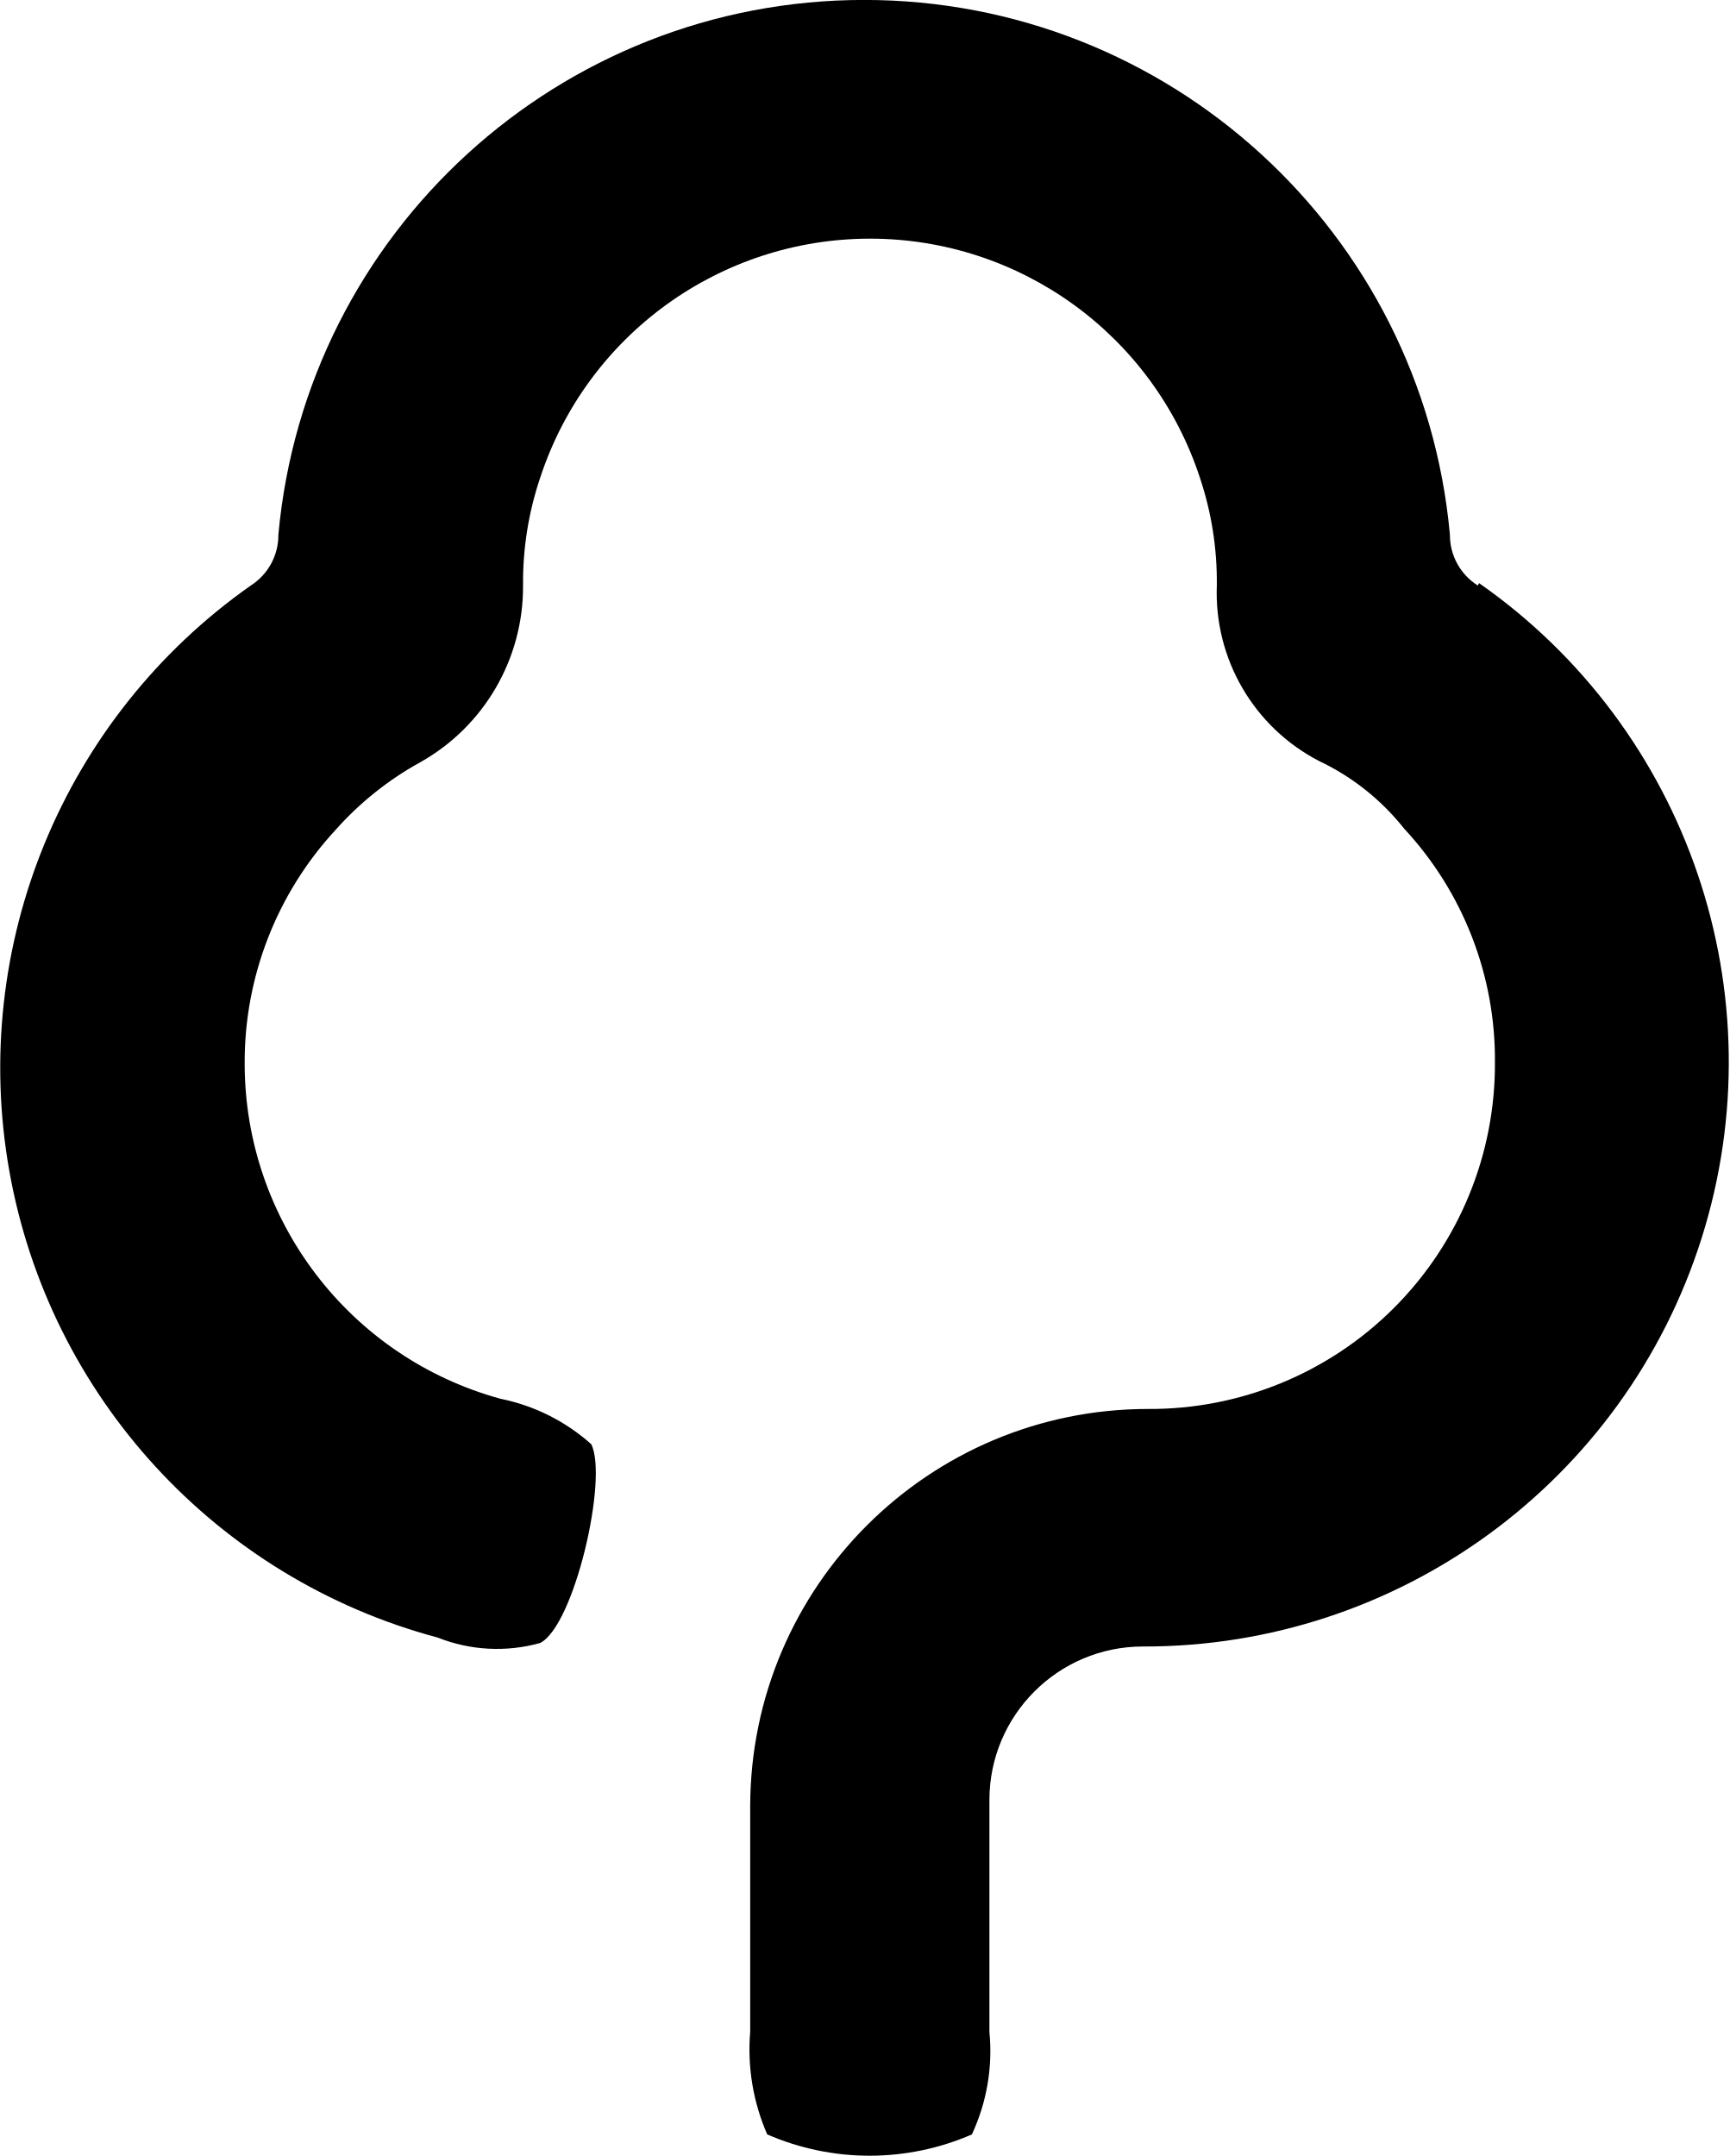
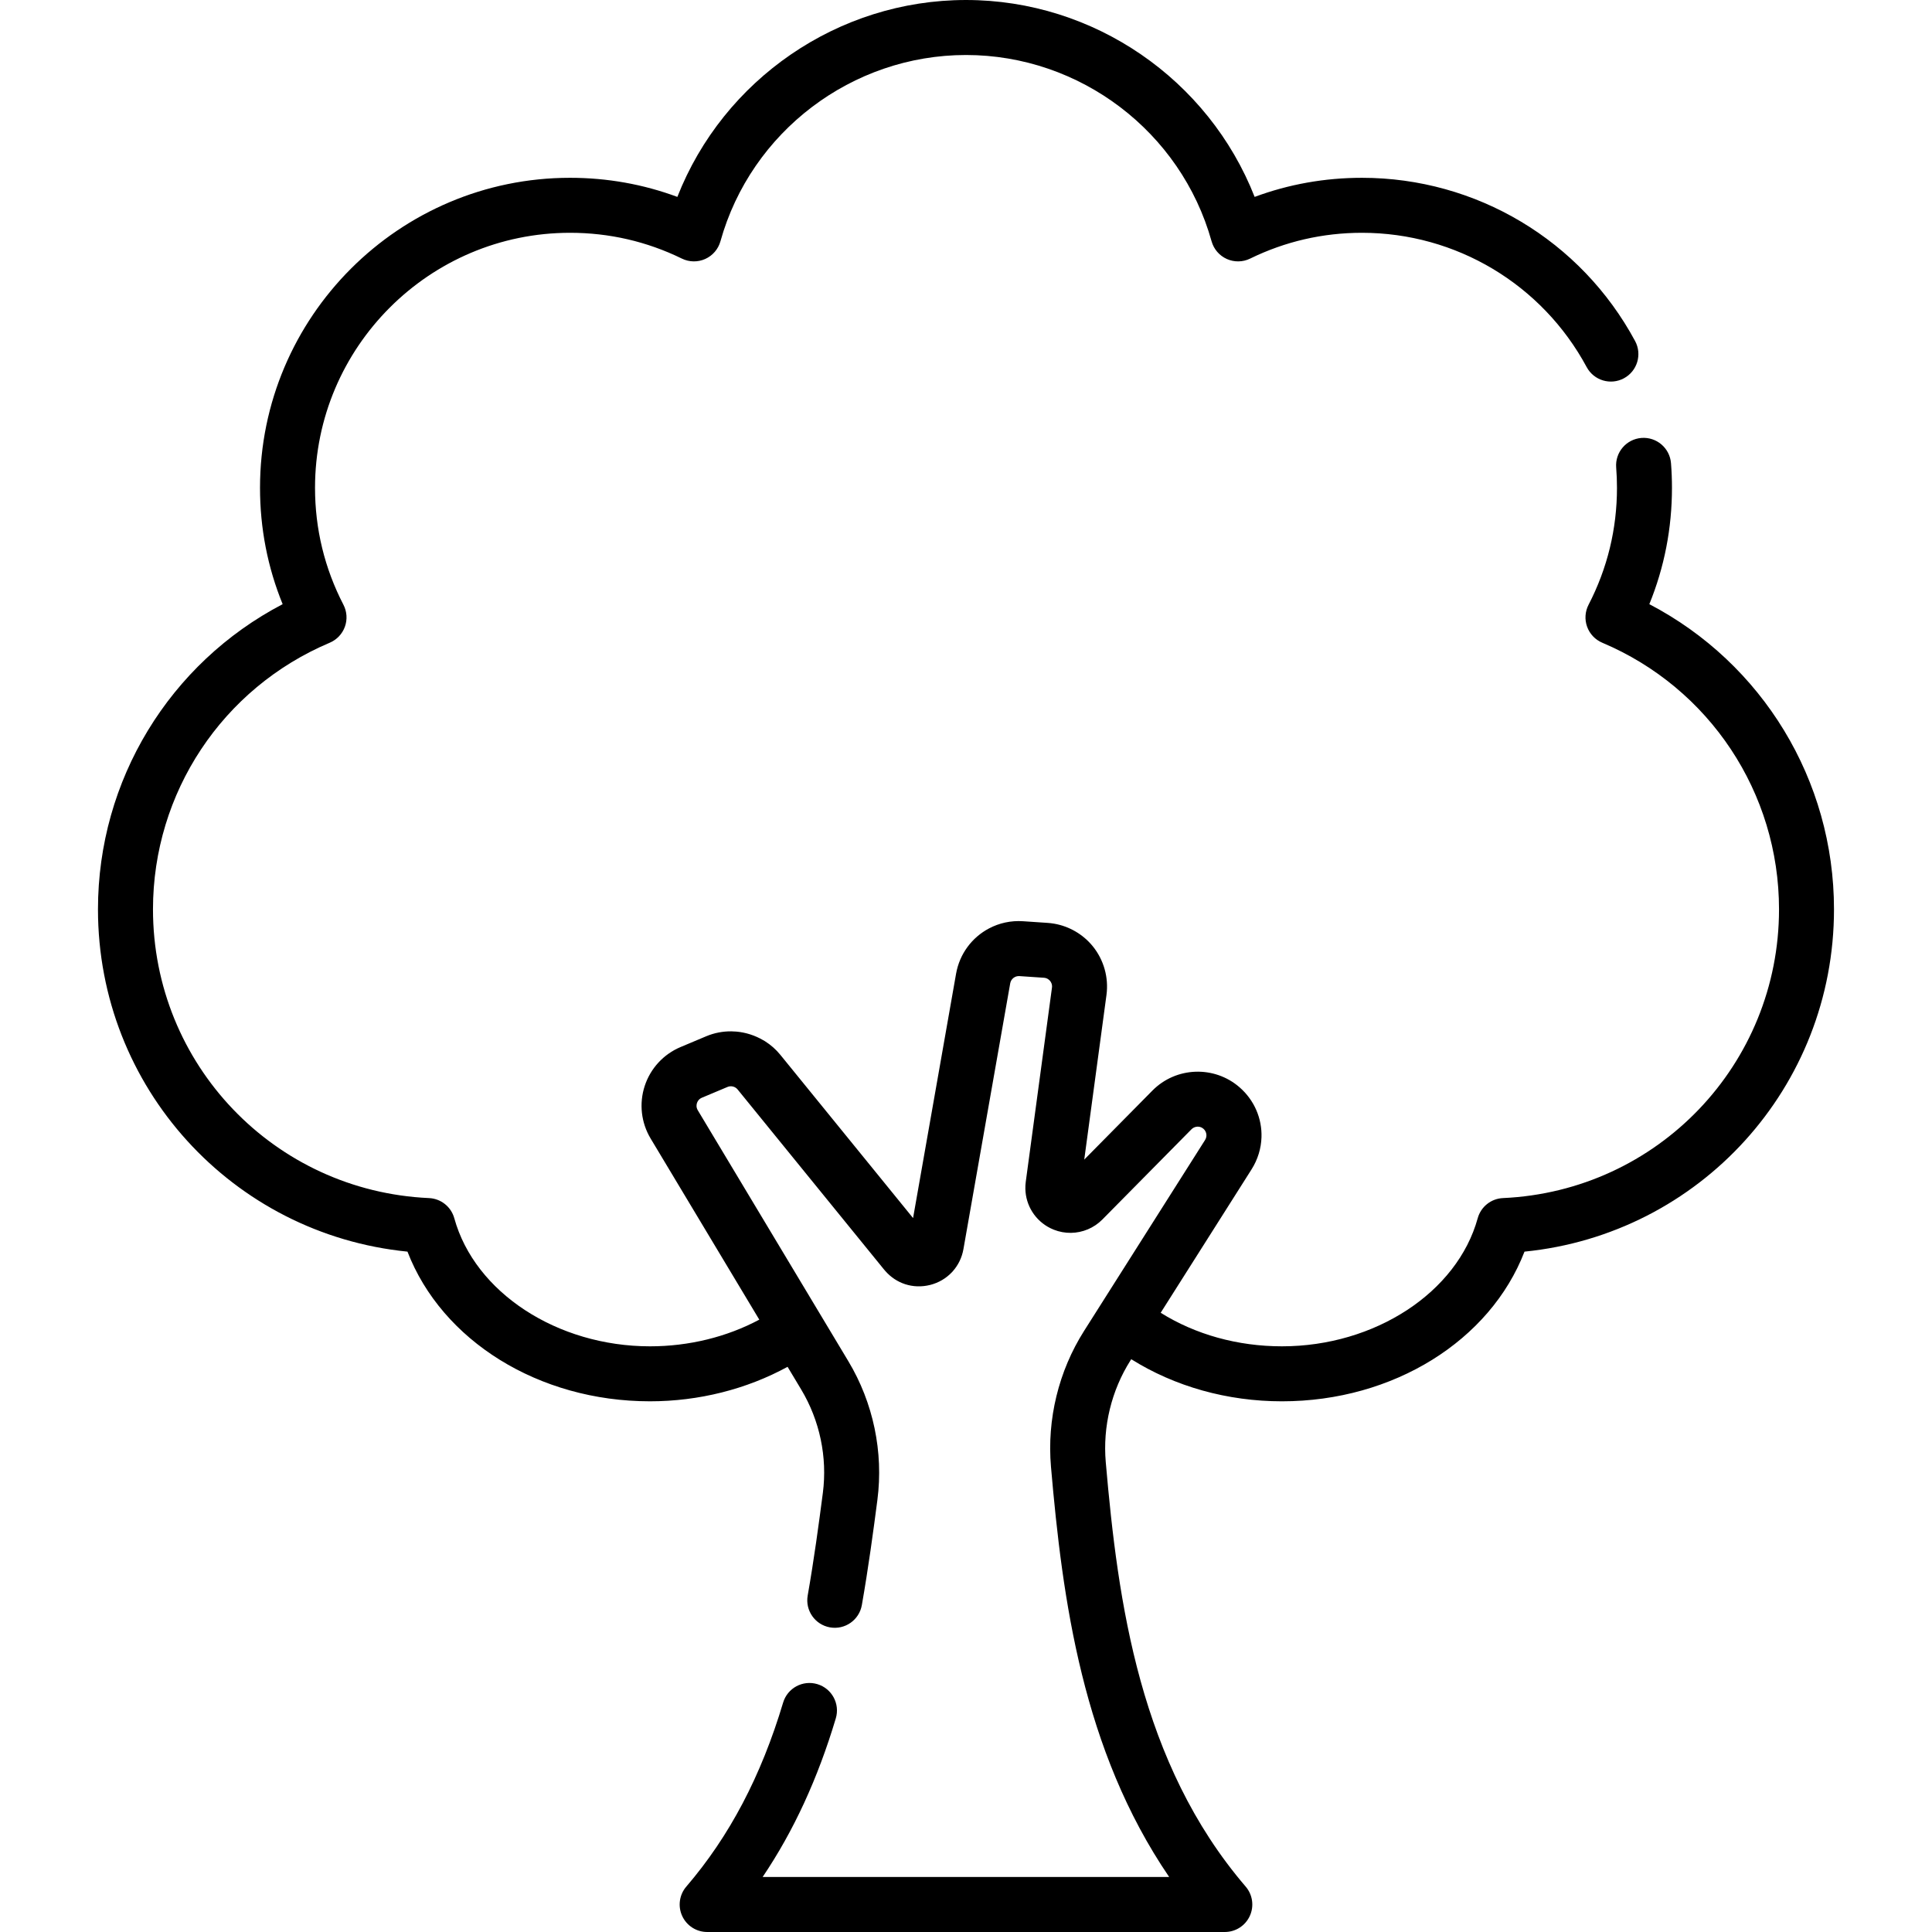
- <svg xmlns="http://www.w3.org/2000/svg" viewBox="0 0 24.767 30.878">
-   <path transform="translate(-3.563)" d="M24.733,8.389a.855.855,0,0,1-.405-.733,8.424,8.424,0,0,0-16.778,0,.858.858,0,0,1-.4.733A8.445,8.445,0,0,0,9.831,23.453a2.3,2.3,0,0,0,1.467.078c.488-.242.978-2.357.733-2.847a2.772,2.772,0,0,0-1.3-.651,4.981,4.981,0,0,1-3.664-4.8,4.9,4.9,0,0,1,1.3-3.345,4.578,4.578,0,0,1,1.22-.974,2.883,2.883,0,0,0,1.467-2.527A4.685,4.685,0,0,1,11.3,6.84a4.971,4.971,0,0,1,9.447,0,4.685,4.685,0,0,1,.243,1.545A2.713,2.713,0,0,0,22.456,10.9a3.421,3.421,0,0,1,1.217.968,4.859,4.859,0,0,1,1.3,3.343,4.939,4.939,0,0,1-4.966,4.968,5.7,5.7,0,0,0-5.7,5.682V29.1a3.036,3.036,0,0,0,.244,1.469,3.674,3.674,0,0,0,2.931,0,2.825,2.825,0,0,0,.251-1.469V25.781a2.2,2.2,0,0,1,2.2-2.2,8.369,8.369,0,0,0,4.812-15.23l-.019.042Z" />
+ <svg xmlns="http://www.w3.org/2000/svg" enable-background="new 0 0 512 512" version="1.1" viewBox="0 0 512 512">
+   <path d="m437.09 160.11c3.984-9.778 5.998-20.118 5.998-30.835 0-2.173-0.086-4.369-0.256-6.524-0.316-4.012-3.827-7.005-7.836-6.692-4.011 0.316-7.008 3.824-6.692 7.836 0.139 1.777 0.211 3.587 0.211 5.38 0 10.904-2.534 21.332-7.532 30.994-0.934 1.803-1.071 3.914-0.381 5.824s2.146 3.445 4.016 4.235c28.454 12.027 46.84 39.757 46.84 70.645 0 41.064-32.133 74.68-73.154 76.53-3.153 0.142-5.856 2.298-6.695 5.34-5.43 19.669-27.246 33.945-51.872 33.945-11.734 0-22.926-3.123-32.145-8.889l24.074-37.99c1.687-2.662 2.553-5.613 2.643-8.553 0.149-4.9-1.859-9.768-5.821-13.215-6.703-5.832-16.843-5.447-23.086 0.873l-18.065 18.289 5.89-43.63c0.622-4.613-0.709-9.326-3.652-12.931-2.575-3.155-6.228-5.269-10.212-5.959-0.569-0.098-1.145-0.168-1.725-0.207l-6.508-0.44c-3.238-0.22-6.335 0.485-9.019 1.9-4.474 2.358-7.805 6.692-8.742 12.014l-5.698 32.375-5.698 32.374-35.182-43.267c-1.167-1.435-2.543-2.638-4.056-3.591-9e-3 -6e-3 -0.018-0.013-0.027-0.019-0.163-0.102-0.334-0.19-0.5-0.287-2.165-1.257-4.579-2.032-7.062-2.252-0.079-7e-3 -0.16-6e-3 -0.239-0.012-0.366-0.027-0.732-0.05-1.1-0.054-2.242-0.022-4.506 0.401-6.65 1.303l-6.799 2.858c-4.515 1.897-7.978 5.655-9.502 10.309-1.524 4.655-0.953 9.733 1.567 13.934l28.798 48c-8.59 4.588-18.647 7.068-28.958 7.068-24.627 0-46.442-14.276-51.872-33.944-0.84-3.043-3.543-5.198-6.695-5.34-41.021-1.85-73.154-35.466-73.154-76.531 0-30.889 18.386-58.619 46.84-70.645 1.87-0.79 3.326-2.325 4.016-4.235s0.552-4.021-0.381-5.824c-4.998-9.662-7.532-20.09-7.532-30.994 0-37.265 30.318-67.583 67.583-67.583 10.387 0 20.359 2.3 29.637 6.836 1.943 0.951 4.209 0.988 6.184 0.102 1.973-0.886 3.452-2.603 4.034-4.687 8.118-29.067 34.88-49.368 65.079-49.368s56.961 20.301 65.079 49.368c0.583 2.084 2.061 3.802 4.034 4.687 1.974 0.887 4.241 0.85 6.184-0.102 9.278-4.536 19.25-6.836 29.637-6.836 24.911 0 47.73 13.639 59.551 35.596 1.907 3.543 6.327 4.869 9.87 2.961 3.544-1.907 4.869-6.327 2.961-9.87-14.367-26.684-42.102-43.26-72.382-43.26-9.839 0-19.373 1.699-28.444 5.061-12.203-31.097-42.563-52.18-76.495-52.18-33.931 0-64.292 21.083-76.49 52.179-9.071-3.362-18.605-5.061-28.444-5.061-45.302 0-82.157 36.855-82.157 82.156 0 10.717 2.014 21.058 5.998 30.835-29.962 15.653-48.94 46.627-48.94 80.863 0 47.179 35.631 86.097 82.019 90.723 9.12 23.595 34.75 39.665 64.275 39.665 12.944 0 25.62-3.214 36.457-9.142l3.611 6.018c4.926 8.212 6.965 17.938 5.74 27.389-1.06 8.171-2.365 17.793-4.02 27.211-0.696 3.964 1.953 7.741 5.916 8.437 3.969 0.697 7.741-1.953 8.437-5.916 1.705-9.703 3.039-19.527 4.119-27.86 1.645-12.691-1.087-25.746-7.695-36.759l-39.907-66.517c-0.472-0.786-0.337-1.53-0.214-1.904 0.122-0.374 0.454-1.053 1.298-1.408l6.8-2.858c0.936-0.394 2.04-0.118 2.681 0.671l38.835 47.76c0.103 0.126 0.212 0.244 0.319 0.365 1.443 1.64 3.238 2.819 5.211 3.466 2.096 0.688 4.386 0.778 6.651 0.205 0.025-6e-3 0.05-0.01 0.076-0.017h1e-3 1e-3c2.201-0.572 4.115-1.714 5.604-3.259 0.058-0.061 0.121-0.118 0.178-0.179 0.052-0.057 0.1-0.118 0.151-0.176 1.428-1.611 2.418-3.615 2.813-5.862l12.399-70.449c0.205-1.164 1.274-1.977 2.426-1.901l6.509 0.44c0.867 0.059 1.394 0.553 1.63 0.843 0.236 0.289 0.615 0.903 0.498 1.766l-6.947 51.469c-0.086 0.637-0.12 1.271-0.104 1.898 0.108 4.389 2.632 8.422 6.667 10.404 0.288 0.142 0.58 0.271 0.875 0.387 1.473 0.584 3.019 0.858 4.55 0.837 3.062-0.042 6.067-1.263 8.323-3.548l23.622-23.916c0.408-0.413 0.939-0.636 1.481-0.673 0.024-2e-3 0.047-8e-3 0.071-9e-3 0.012 0 0.024 2e-3 0.036 2e-3 0.414-9e-3 0.83 0.089 1.201 0.302 0.127 0.073 0.249 0.159 0.364 0.259 0.865 0.753 1.047 2.004 0.434 2.973l-32.077 50.616c-6.737 10.632-9.848 23.417-8.758 35.999 3.052 35.249 8.341 74.994 31.324 108.7h-107.74c8.224-12.196 14.614-26.071 19.392-42.043 1.153-3.855-1.037-7.916-4.893-9.069-3.857-1.153-7.917 1.037-9.069 4.893-5.828 19.482-14.22 35.433-25.657 48.761-1.853 2.16-2.279 5.202-1.09 7.788s3.774 4.243 6.62 4.243h137.18c2.846 0 5.432-1.657 6.62-4.243 1.189-2.586 0.763-5.628-1.09-7.787-28.059-32.706-33.853-75.221-37.082-112.5-0.815-9.421 1.51-18.99 6.549-26.941l0.204-0.323c11.543 7.234 25.447 11.158 39.944 11.158 29.525 0 55.155-16.07 64.275-39.666 46.388-4.626 82.019-43.544 82.019-90.722 2e-3 -34.237-18.976-65.211-48.938-80.864z" />
</svg>
